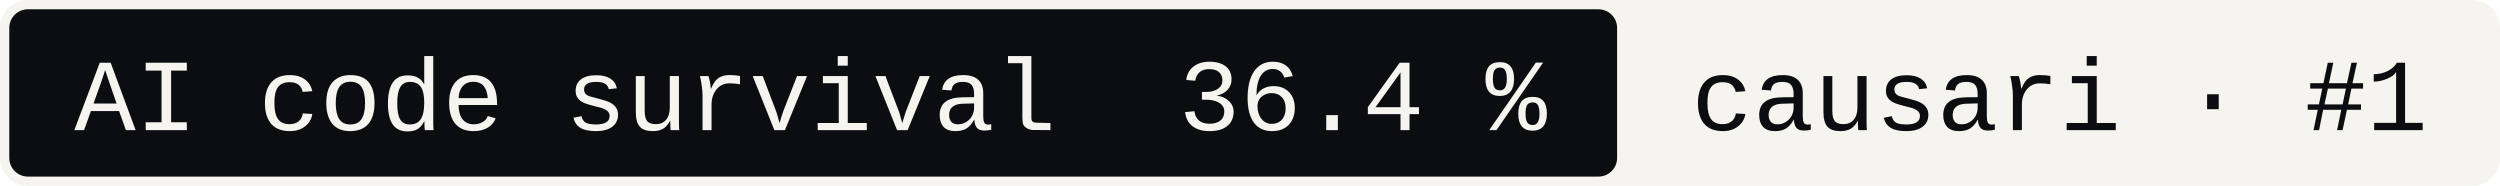
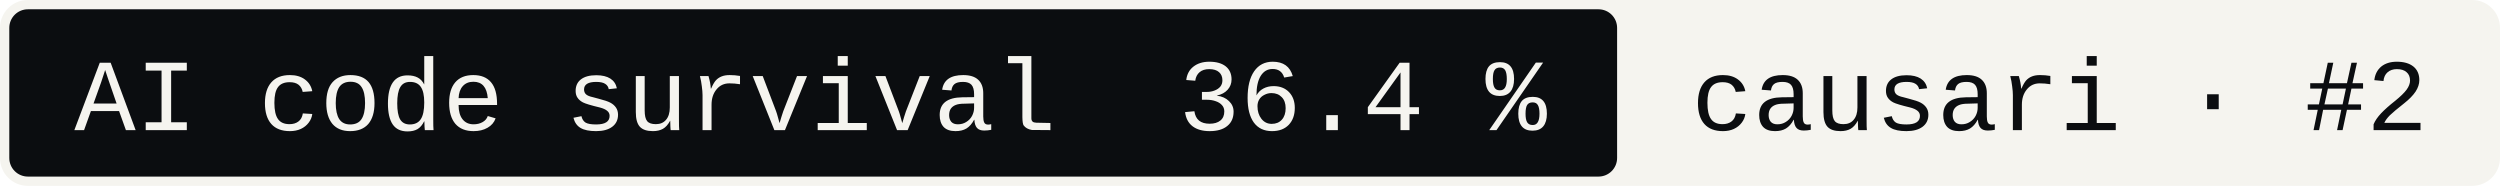
- <svg xmlns="http://www.w3.org/2000/svg" width="269" height="20" viewBox="0 0 269 20" role="img" aria-label="sst/opencode: In Survival Report #1 (2026-09-20, method v2): 9,470 of 25,998 lines introduced by 50 AI-tagged commits are still at HEAD, 36.4 %. causari.dev">
+ <svg xmlns="http://www.w3.org/2000/svg" width="269" height="20" viewBox="0 0 269 20" role="img" aria-label="sst/opencode: In Survival Report #2 (2026-09-23, method v2): 9,470 of 25,998 lines introduced by 50 AI-tagged commits are still at HEAD, 36.4 %. causari.dev">
  <rect width="269" height="20" rx="3" fill="#f5f4ef" />
  <rect x="1" y="1" width="173" height="18" rx="2" fill="#0b0d10" />
  <g font-family="ui-monospace,'JetBrains Mono','SF Mono','Cascadia Mono',Menlo,Consolas,'Liberation Mono',monospace" font-size="11" text-rendering="geometricPrecision">
    <text x="8" y="14" fill="#f5f4ef" textLength="158" lengthAdjust="spacingAndGlyphs" xml:space="preserve">AI code survival  36.4 %</text>
-     <text x="182" y="14" fill="#0b0d10" textLength="79" lengthAdjust="spacingAndGlyphs" xml:space="preserve">causari · #1</text>
+     <text x="182" y="14" fill="#0b0d10" textLength="79" lengthAdjust="spacingAndGlyphs" xml:space="preserve">causari · #2</text>
  </g>
</svg>
